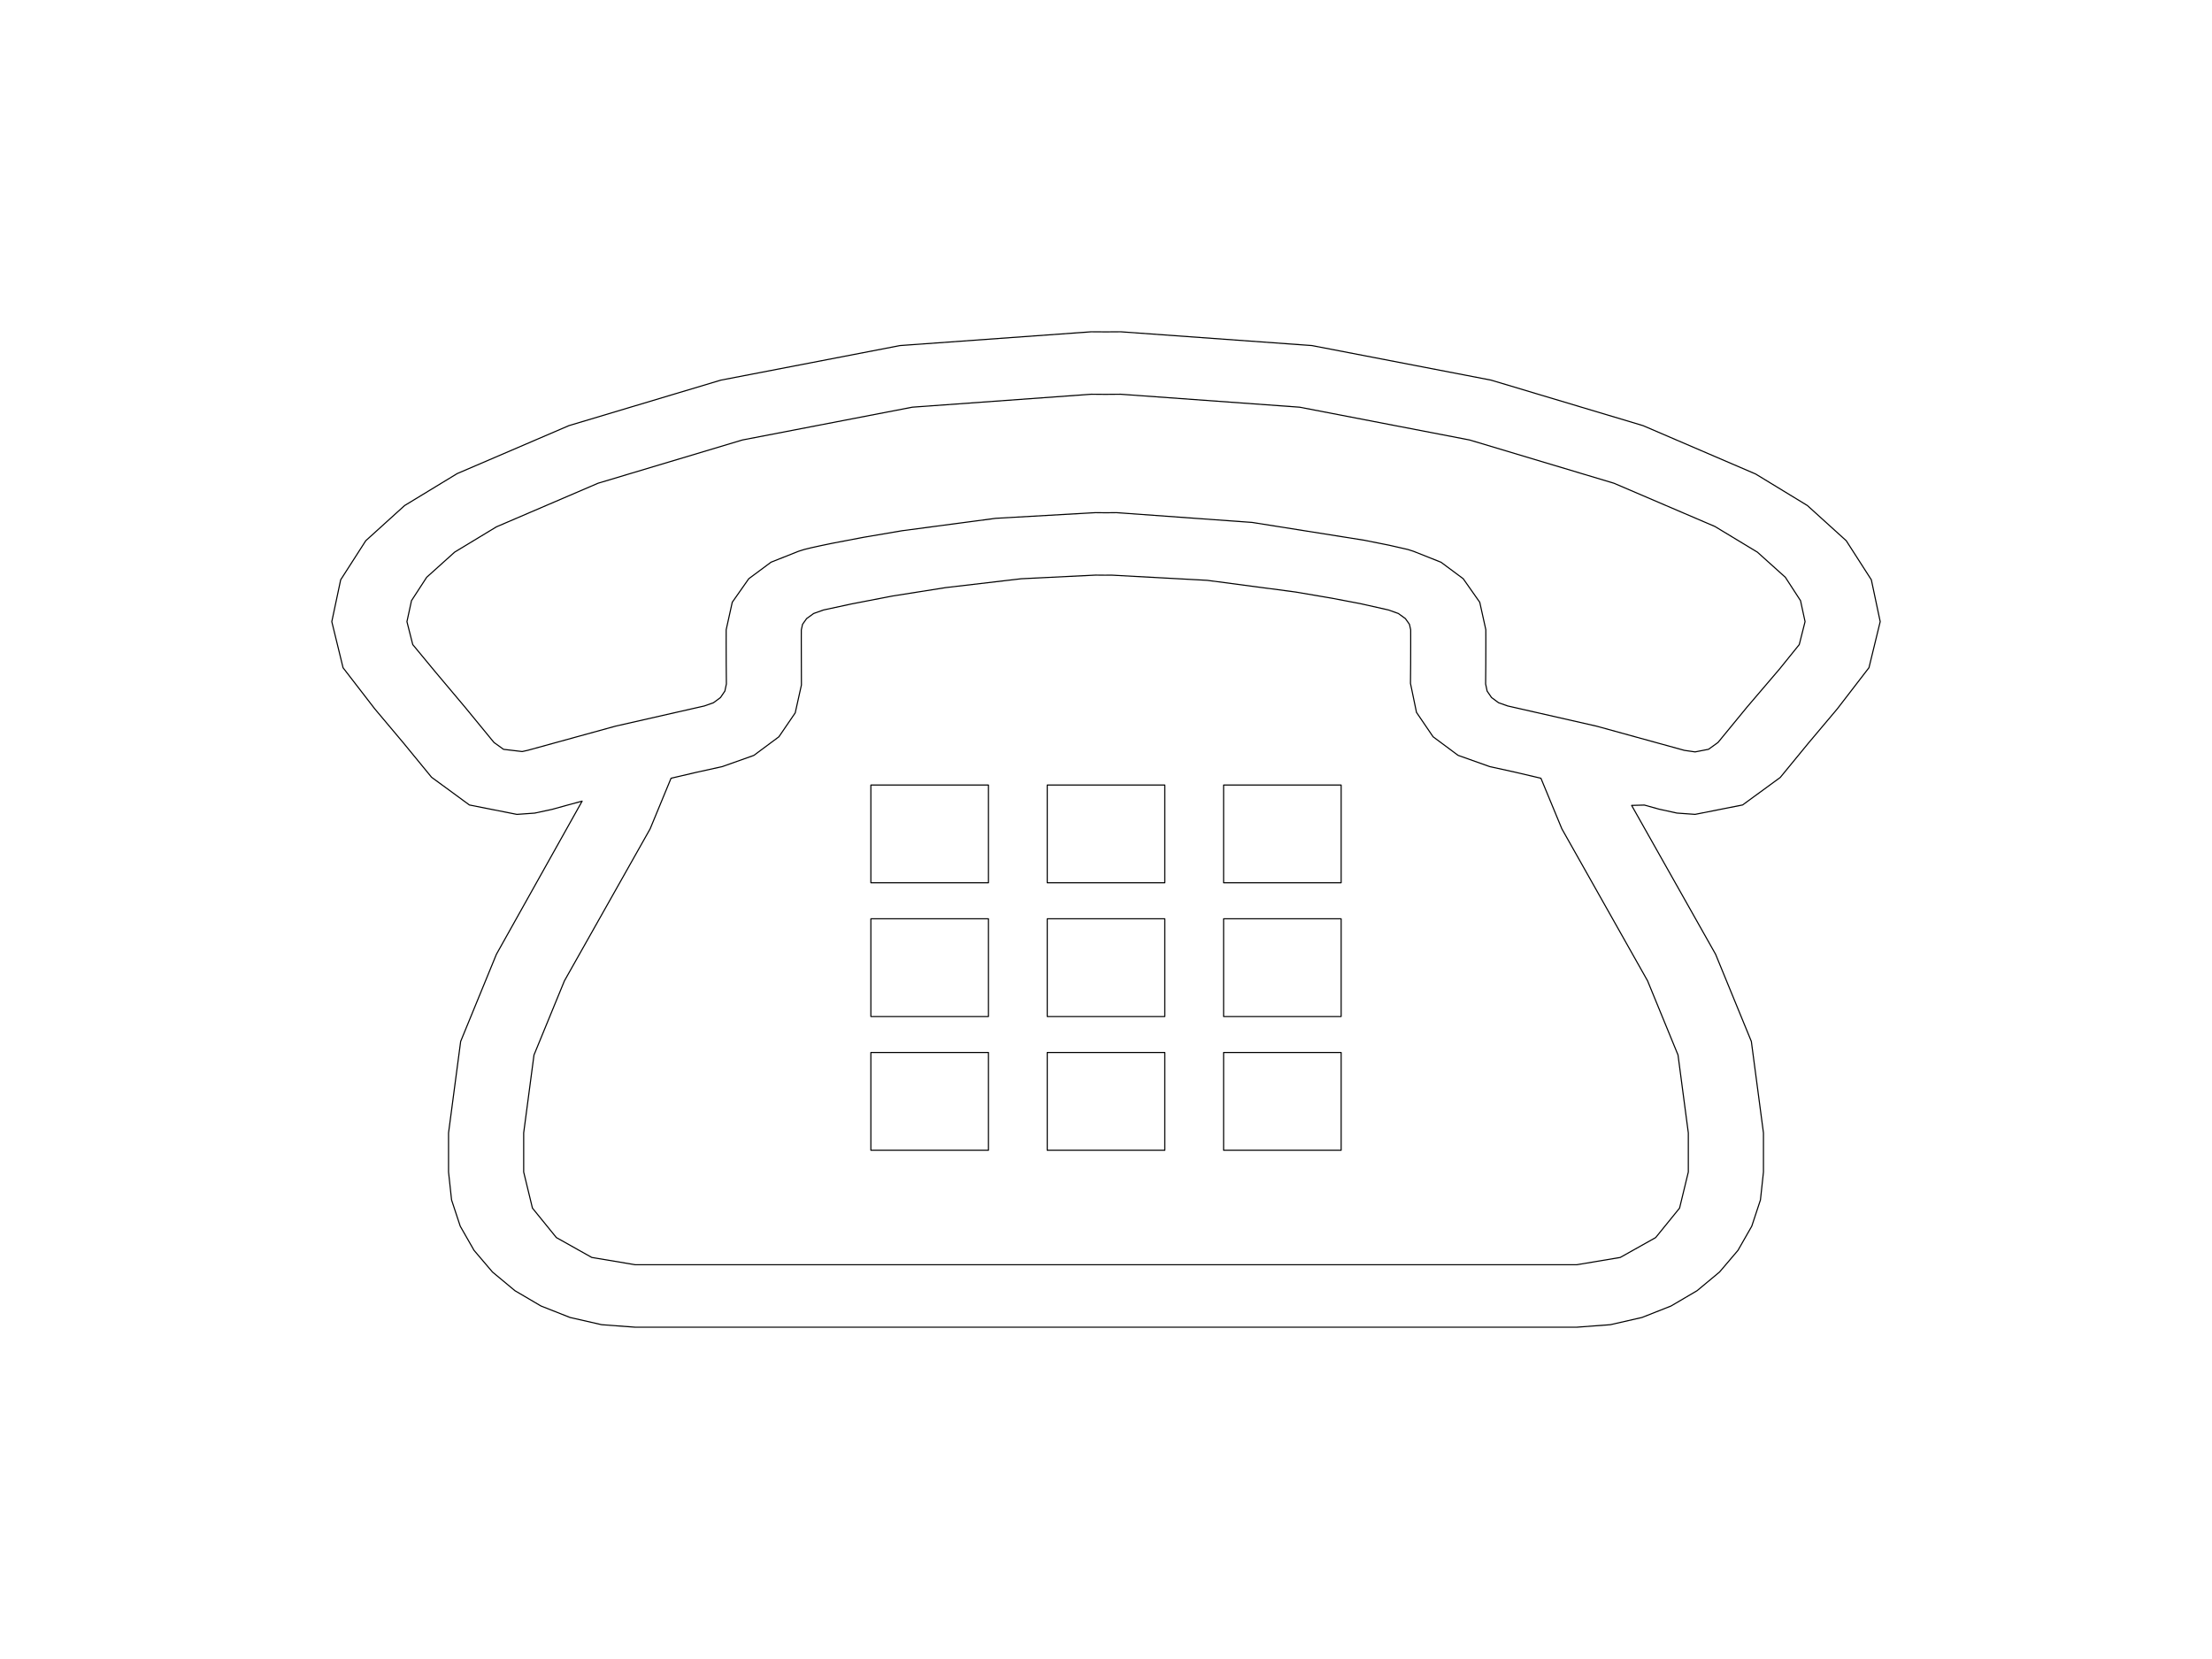
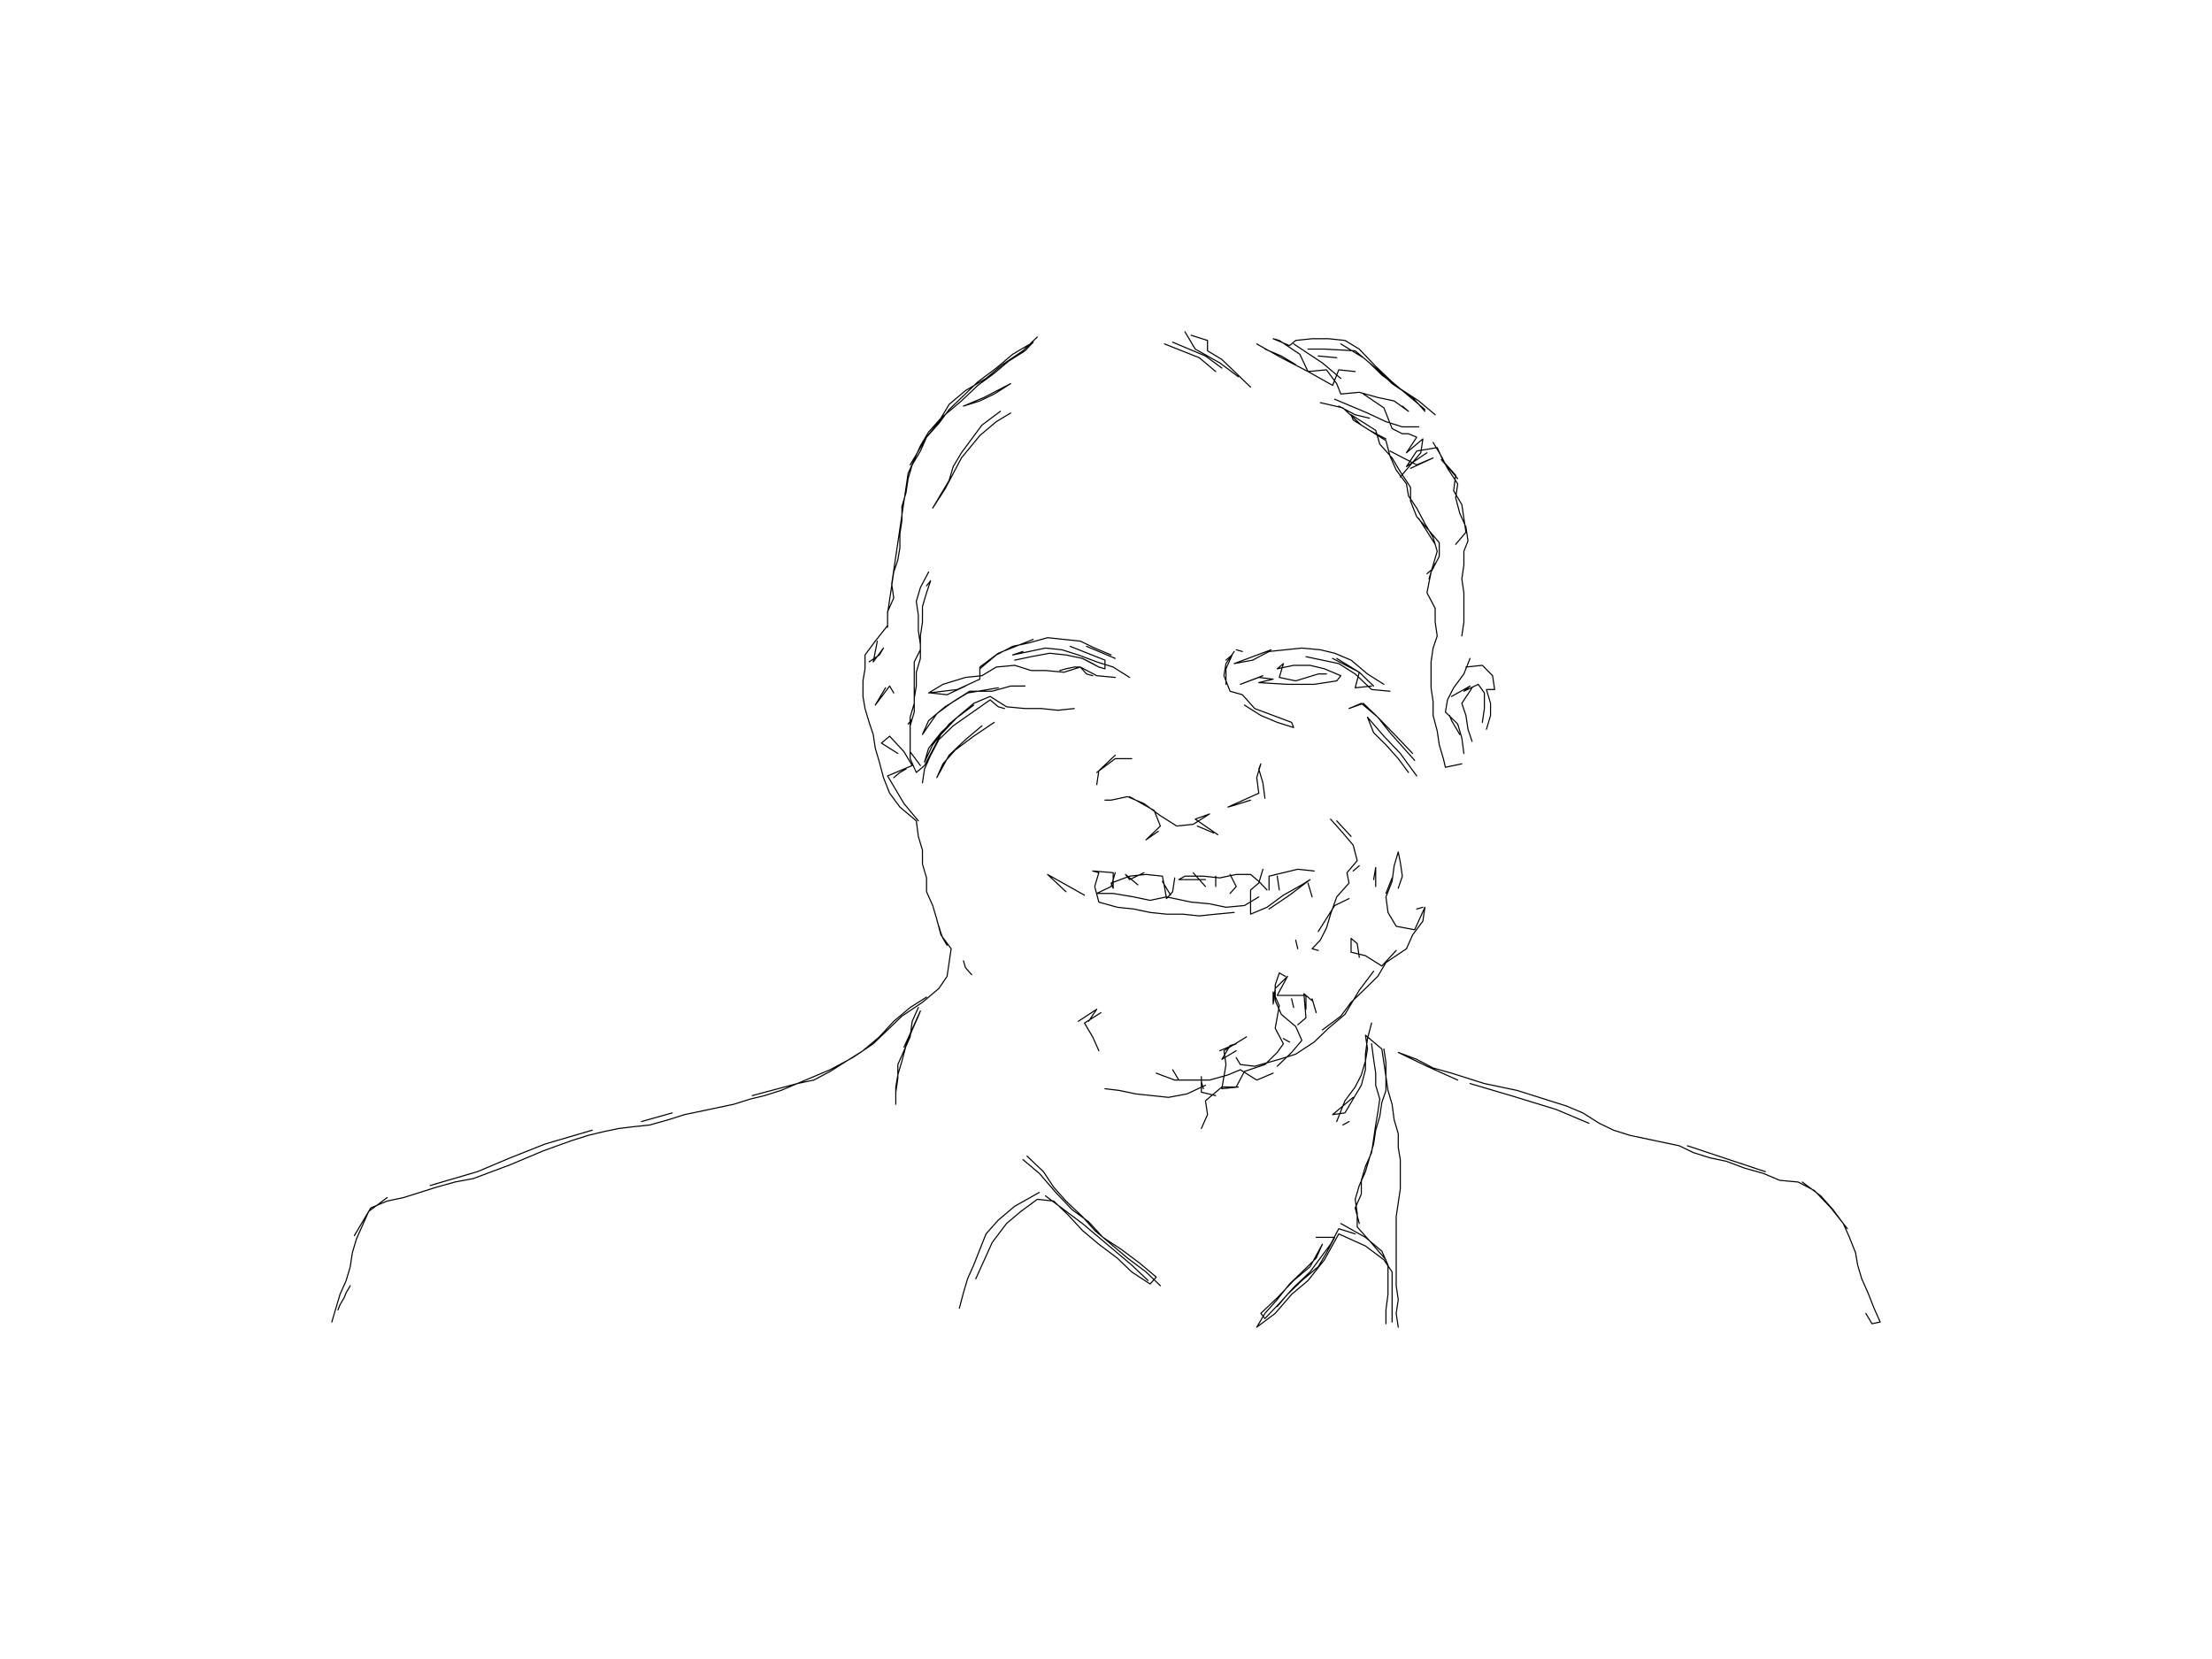
<svg xmlns="http://www.w3.org/2000/svg" width="4000" height="3000" viewBox="0 0 4000 3000">
-   <path d="M 780.55,1405.71 M 954.01,1356.89 M 3338.57,977.76 L 3268.31,914.15 L 3174.79,857.17 L 2971.13,769.68 L 2696.31,687.39 L 2372.35,624.89 L 2026.81,600.00 L 2013.43,600.04 L 1999.92,600.18 L 1986.51,600.05 L 1973.06,600.00 L 1627.53,624.89 L 1303.60,687.39 L 1028.85,769.65 L 826.67,856.44 L 731.69,914.16 L 661.43,977.77 L 616.05,1048.47 L 600.00,1124.13 L 620.37,1207.51 L 677.80,1281.96 L 729.60,1343.55 L 780.41,1405.53 L 848.85,1455.66 L 934.68,1472.67 L 966.86,1470.36 L 998.64,1463.51 L 1026.38,1455.84 L 1052.69,1448.69 L 897.63,1725.72 L 833.01,1883.23 L 811.11,2048.63 L 811.11,2119.41 L 816.56,2169.85 L 832.25,2217.33 L 857.22,2261.04 L 890.52,2300.19 L 931.20,2334.01 L 978.31,2361.68 L 1030.89,2382.44 L 1087.99,2395.47 L 1148.67,2400.00 L 2851.34,2400.00 L 2912.03,2395.47 L 2969.15,2382.43 L 3021.74,2361.67 L 3068.84,2333.99 L 3109.51,2300.18 L 3142.81,2261.02 L 3167.77,2217.31 L 3183.45,2169.84 L 3188.89,2119.41 L 3188.89,2048.63 L 3167.00,1883.23 L 3102.38,1725.72 L 2950.50,1456.42 L 2973.60,1455.81 L 2999.81,1463.14 L 3032.39,1470.29 L 3065.27,1472.63 L 3151.16,1455.62 L 3219.20,1405.94 L 3270.39,1343.57 L 3322.38,1281.86 L 3379.70,1207.40 L 3400.00,1124.10 L 3383.97,1048.44 L 3338.57,977.76 M 3065.27,1359.68 L 3045.90,1356.89 L 2887.13,1313.15 L 2726.30,1276.56 L 2709.82,1270.72 L 2697.15,1261.34 L 2689.20,1249.73 L 2686.49,1236.85 L 2686.79,1201.70 L 2686.88,1166.55 L 2686.88,1152.63 L 2686.84,1138.69 L 2675.86,1089.08 L 2645.93,1046.48 L 2605.79,1016.69 L 2555.97,996.89 L 2545.82,993.64 L 2511.71,985.87 L 2467.29,976.97 L 2264.27,944.71 L 2019.02,927.03 L 2000.00,927.22 L 1981.03,927.03 L 1800.54,937.28 L 1631.30,959.72 L 1560.60,971.78 L 1504.54,982.51 L 1483.17,986.96 L 1466.67,990.60 L 1454.55,993.58 L 1444.29,996.78 L 1394.28,1016.62 L 1354.02,1046.52 L 1324.15,1089.09 L 1313.15,1138.84 L 1313.11,1163.29 L 1313.21,1200.04 L 1313.55,1236.78 L 1310.80,1249.70 L 1302.85,1261.38 L 1290.15,1270.78 L 1273.70,1276.60 L 1113.03,1313.12 L 954.44,1356.78 L 944.31,1359.03 L 910.56,1355.04 L 893.28,1342.63 L 840.78,1278.64 L 787.30,1215.09 L 746.38,1165.62 L 735.87,1124.13 L 744.11,1086.17 L 771.56,1043.91 L 822.10,998.45 L 897.62,952.73 L 1081.57,873.80 L 1342.44,795.63 L 1649.76,736.32 L 1973.06,712.94 L 1985.95,712.99 L 1998.85,713.13 L 2013.91,712.98 L 2026.81,712.94 L 2350.14,736.33 L 2657.52,795.63 L 2918.44,873.82 L 3101.01,951.99 L 3177.91,998.45 L 3228.48,1043.91 L 3255.92,1086.16 L 3264.13,1124.09 L 3253.64,1165.62 L 3218.31,1209.39 L 3159.21,1278.62 L 3106.68,1342.63 L 3089.50,1354.98 L 3065.27,1359.68 M 946.98,2048.63 L 965.61,1907.78 L 1020.67,1773.66 L 1175.65,1498.83 L 1213.46,1407.32 L 1259.67,1396.51 L 1306.03,1386.29 L 1363.21,1365.98 L 1408.52,1332.32 L 1438.02,1289.08 L 1449.21,1238.75 L 1449.09,1199.56 L 1448.99,1163.28 L 1448.99,1151.15 L 1449.03,1139.05 L 1451.29,1128.88 L 1458.63,1118.61 L 1471.32,1109.40 L 1489.06,1103.06 L 1539.87,1092.10 L 1614.06,1077.77 L 1710.38,1062.54 L 1846.64,1046.58 L 1981.02,1039.97 L 1998.40,1040.11 L 2010.16,1040.02 L 2182.89,1049.41 L 2342.99,1070.59 L 2408.18,1081.71 L 2460.02,1091.58 L 2510.85,1103.02 L 2528.63,1109.38 L 2541.41,1118.64 L 2548.70,1128.89 L 2550.96,1138.87 L 2551.00,1152.80 L 2551.00,1166.55 L 2550.90,1201.22 L 2550.60,1235.85 L 2561.47,1288.24 L 2591.48,1332.32 L 2636.78,1365.96 L 2693.96,1386.26 L 2740.30,1396.47 L 2786.48,1407.32 L 2824.35,1498.79 L 2979.33,1773.65 L 3034.39,1907.77 L 3053.02,2048.62 L 3053.02,2119.40 L 3037.19,2184.66 L 2993.97,2237.93 L 2929.87,2273.89 L 2851.34,2287.04 L 1148.67,2287.04 L 1070.18,2273.89 L 1006.08,2237.93 L 962.82,2184.65 L 946.99,2119.40 L 946.99,2048.63 M 998.73,1463.58 M 1574.82,1903.30 L 1787.44,1903.30 L 1787.44,2080.03 L 1574.82,2080.03 L 1574.82,1903.30 M 1574.82,1661.45 L 1787.44,1661.45 L 1787.44,1838.18 L 1574.82,1838.18 L 1574.82,1661.45 M 1574.82,1419.61 L 1787.44,1419.61 L 1787.44,1596.30 L 1574.82,1596.30 L 1574.82,1419.61 M 1893.72,1903.30 L 2106.33,1903.30 L 2106.33,2080.03 L 1893.72,2080.03 L 1893.72,1903.30 M 1893.72,1661.45 L 2106.33,1661.45 L 2106.33,1838.18 L 1893.72,1838.18 L 1893.72,1661.45 M 1893.72,1419.61 L 2106.33,1419.61 L 2106.33,1596.30 L 1893.72,1596.30 L 1893.72,1419.61 M 2212.66,1903.30 L 2425.23,1903.30 L 2425.23,2080.03 L 2212.66,2080.03 L 2212.66,1903.30 M 2212.66,1661.45 L 2425.23,1661.45 L 2425.23,1838.18 L 2212.66,1838.18 L 2212.66,1661.45 M 2212.66,1419.61 L 2425.23,1419.61 L 2425.23,1596.30 L 2212.66,1596.30 L 2212.66,1419.61" fill="none" stroke="black" stroke-width="2" stroke-linecap="round" stroke-linejoin="round" />
+   <path d="M 2142.78,600.00 L 2161.32,631.25 L 2205.83,656.25 L 2239.21,681.25 M 2287.42,631.25 L 2317.09,643.75 L 2343.05,659.38 M 2365.30,631.25 L 2394.97,631.25 L 2450.60,634.38 L 2476.56,656.25 L 2498.81,678.12 L 2532.19,703.12 L 2565.56,725.00 L 2595.23,750.00 M 2576.69,740.62 L 2517.35,690.62 L 2487.68,662.50 L 2458.01,631.25 L 2432.05,615.62 L 2402.38,612.50 L 2372.72,612.50 L 2343.05,615.62 L 2331.92,625.00 L 2302.25,612.50 L 2313.38,615.62 L 2350.46,640.62 L 2365.30,671.88 L 2409.80,696.88 L 2420.93,668.75 L 2450.60,671.88 M 2417.22,646.88 L 2383.84,643.75 M 2424.64,621.88 L 2465.43,646.88 L 2491.39,668.75 L 2517.35,693.75 L 2554.44,718.75 L 2576.69,743.75 M 2591.52,800.00 L 2606.36,825.00 L 2617.48,846.88 L 2636.03,875.00 L 2632.32,900.00 L 2639.74,928.12 L 2650.86,953.12 L 2654.57,978.12 L 2647.15,996.88 L 2647.15,1021.88 L 2643.44,1046.88 L 2647.15,1071.88 L 2647.15,1125.00 L 2643.44,1150.00 M 2658.28,1190.62 L 2647.15,1218.75 L 2628.61,1243.75 L 2617.48,1265.62 L 2613.77,1287.50 L 2636.03,1309.38 L 2643.44,1334.38 L 2647.15,1362.50 M 2680.53,1306.25 L 2684.24,1281.25 L 2684.24,1253.12 L 2673.11,1237.50 L 2647.15,1250.00 L 2658.28,1240.62 L 2624.90,1259.38 M 2621.19,1293.75 L 2624.90,1303.12 L 2639.74,1328.12 M 2558.15,1375.00 L 2513.64,1325.00 L 2491.39,1296.88 L 2461.72,1271.88 L 2439.47,1281.25 L 2465.43,1271.88 L 2491.39,1296.88 L 2524.77,1331.25 L 2554.44,1362.50 M 2561.85,1403.12 L 2532.19,1362.50 L 2502.52,1331.25 L 2472.85,1296.88 L 2483.97,1325.00 L 2506.23,1346.88 L 2528.48,1371.88 L 2547.02,1396.88 M 2417.22,1484.38 L 2443.18,1512.50 M 2406.09,1481.25 L 2428.34,1506.25 L 2446.89,1528.12 L 2454.30,1556.25 L 2435.76,1578.12 L 2439.47,1596.88 L 2417.22,1621.88 L 2406.09,1653.12 L 2398.68,1678.12 L 2387.55,1700.00 L 2372.72,1715.62 L 2383.84,1718.75 M 2383.84,1684.38 L 2413.51,1637.50 L 2439.47,1625.00 M 2487.68,1603.12 L 2487.68,1568.75 L 2483.97,1590.62 M 2517.35,1587.50 L 2506.23,1615.62 M 2561.85,1643.75 L 2572.98,1640.62 M 2528.48,1606.25 L 2535.89,1584.38 L 2532.19,1559.38 L 2528.48,1540.62 L 2521.06,1565.62 L 2517.35,1593.75 L 2506.23,1621.88 L 2509.93,1650.00 L 2524.77,1675.00 L 2558.15,1681.25 L 2576.69,1640.62 L 2572.98,1665.62 L 2554.44,1690.62 L 2543.31,1715.62 L 2506.23,1740.62 L 2491.39,1765.62 L 2469.14,1787.50 L 2443.18,1812.50 L 2424.64,1837.50 L 2391.26,1862.50 M 2372.72,1809.38 L 2357.88,1796.88 L 2361.59,1840.62 L 2346.75,1853.12 M 2320.79,1878.12 L 2331.92,1884.38 M 2361.59,1825.00 L 2361.59,1800.00 L 2309.67,1800.00 L 2328.21,1765.62 L 2305.96,1787.50 L 2302.25,1815.62 L 2302.25,1793.75 L 2313.38,1818.75 L 2305.96,1859.38 L 2320.79,1887.50 L 2309.67,1903.12 L 2287.42,1925.00 L 2250.33,1937.50 L 2235.50,1965.62 L 2209.54,1965.62 L 2179.87,1990.62 L 2183.58,2015.62 L 2172.45,2040.62 M 2179.87,1962.50 L 2146.49,1978.12 L 2113.11,1984.38 L 2053.77,1978.12 L 2024.11,1971.88 L 1998.15,1968.75 M 2090.86,1940.62 L 2124.24,1953.12 L 2187.28,1953.12 L 2220.66,1943.75 L 2242.91,1934.38 L 2272.58,1953.12 L 2302.25,1940.62 M 2235.50,1912.50 L 2242.91,1925.00 L 2268.87,1928.12 L 2313.38,1915.62 L 2343.05,1906.25 L 2376.42,1884.38 L 2402.38,1859.38 L 2432.05,1834.38 L 2458.01,1790.62 L 2483.97,1756.25 M 2458.01,1731.25 L 2454.30,1706.25 L 2443.18,1696.88 L 2443.18,1721.88 L 2469.14,1728.12 L 2498.81,1746.88 L 2524.77,1718.75 M 2480.26,1850.00 L 2472.85,1878.12 L 2469.14,1906.25 L 2469.14,1934.38 L 2461.72,1962.50 L 2432.05,2012.50 L 2409.80,2015.62 L 2446.89,1984.38 M 2417.22,2028.12 L 2432.05,1990.62 L 2450.60,1965.62 L 2461.72,1943.75 L 2469.14,1918.75 L 2472.85,1896.88 L 2469.14,1871.88 L 2498.81,1896.88 L 2509.93,1971.88 L 2517.35,1996.88 L 2521.06,2025.00 L 2528.48,2050.00 L 2528.48,2075.00 L 2532.19,2096.88 L 2532.19,2150.00 L 2524.77,2200.00 L 2524.77,2325.00 L 2528.48,2350.00 L 2524.77,2375.00 L 2528.48,2400.00 M 2458.01,2212.50 L 2450.60,2184.38 L 2461.72,2159.38 L 2461.72,2134.38 L 2469.14,2109.38 L 2480.26,2084.38 L 2487.68,2034.38 L 2491.39,2012.50 L 2495.10,1987.50 L 2487.68,1962.50 L 2487.68,1940.62 L 2483.97,1915.62 L 2480.26,1887.50 M 2528.48,1903.12 L 2561.85,1915.62 L 2591.52,1931.25 L 2624.90,1940.62 L 2684.24,1959.38 L 2743.58,1971.88 L 2832.58,2000.00 L 2862.25,2012.50 L 2891.92,2031.25 L 2917.88,2043.75 L 2947.55,2053.12 L 3036.56,2071.88 L 3062.52,2084.38 L 3092.19,2093.75 L 3121.85,2100.00 L 3155.23,2112.50 L 3188.61,2121.88 L 3218.28,2134.38 L 3251.66,2137.50 L 3281.32,2153.12 L 3310.99,2184.38 L 3340.66,2221.88 M 3259.07,2137.50 L 3292.45,2162.50 L 3314.70,2187.50 L 3333.25,2212.50 L 3344.37,2237.50 L 3355.50,2265.62 L 3359.21,2287.50 L 3366.62,2312.50 L 3377.75,2337.50 L 3388.87,2365.62 L 3400.00,2390.62 L 3385.17,2393.75 L 3374.04,2375.00 M 3192.32,2118.75 L 3051.39,2071.88 M 2873.38,2031.25 L 2814.04,2006.25 L 2732.45,1981.25 L 2658.28,1959.38 M 2636.03,1953.12 L 2580.40,1928.12 L 2528.48,1903.12 M 2502.52,1896.88 L 2506.23,1921.88 L 2506.23,1971.88 L 2498.81,1993.75 L 2495.10,2018.75 L 2487.68,2043.75 L 2483.97,2068.75 L 2469.14,2118.75 L 2458.01,2143.75 L 2450.60,2168.75 L 2454.30,2193.75 L 2454.30,2218.75 L 2476.56,2243.75 L 2506.23,2278.12 M 2450.60,2231.25 L 2420.93,2221.88 L 2406.09,2250.00 L 2369.01,2300.00 L 2339.34,2328.12 L 2317.09,2353.12 L 2287.42,2384.38 L 2280.00,2375.00 L 2309.67,2346.88 L 2339.34,2315.62 L 2369.01,2290.62 L 2391.26,2250.00 L 2380.13,2275.00 L 2357.88,2296.88 L 2331.92,2321.88 L 2309.67,2350.00 L 2287.42,2375.00 L 2272.58,2400.00 L 2305.96,2375.00 L 2335.63,2340.62 L 2365.30,2315.62 L 2394.97,2278.12 L 2420.93,2231.25 L 2469.14,2253.12 L 2502.52,2278.12 L 2517.35,2300.00 L 2517.35,2390.62 M 2309.67,2362.50 L 2328.21,2340.62 L 2354.17,2315.62 L 2383.84,2290.62 L 2398.68,2265.62 L 2413.51,2237.50 L 2380.13,2237.50 M 2424.64,2212.50 L 2469.14,2237.50 L 2498.81,2262.50 L 2509.93,2287.50 L 2509.93,2340.62 L 2506.23,2368.75 L 2506.23,2393.75 M 2428.34,2034.38 L 2439.47,2028.12 M 2235.50,1900.00 L 2209.54,1915.62 L 2224.37,1890.62 L 2235.50,1887.50 L 2205.83,1900.00 M 2254.04,1875.00 L 2213.25,1900.00 L 2216.95,1925.00 L 2209.54,1968.75 L 2239.21,1965.62 M 2172.45,1956.25 L 2176.16,1968.75 M 2198.41,1981.25 L 2172.45,1975.00 L 2172.45,1946.88 M 2131.66,1953.12 L 2120.53,1934.38 M 1987.02,1900.00 L 1975.89,1875.00 L 1961.06,1850.00 L 1990.73,1831.25 M 1968.48,1846.88 L 1983.31,1825.00 L 1949.93,1846.88 M 1757.09,1762.50 L 1745.96,1750.00 L 1742.25,1737.50 M 1749.67,1756.25 M 1712.58,1709.38 L 1705.17,1696.88 L 1701.46,1687.50 L 1697.75,1675.00 M 1675.50,1803.12 L 1645.83,1821.88 L 1616.16,1846.88 L 1590.20,1875.00 L 1560.53,1900.00 L 1501.19,1937.50 L 1471.52,1953.12 L 1441.85,1959.38 L 1412.19,1971.88 L 1382.52,1981.25 L 1356.56,1987.50 L 1326.89,1996.88 L 1237.88,2015.62 L 1208.21,2025.00 L 1174.83,2034.38 L 1145.17,2037.50 L 1119.21,2040.62 L 1089.54,2046.88 L 1063.58,2053.12 L 1033.91,2062.50 L 981.99,2081.25 L 922.65,2106.25 L 855.89,2131.25 L 822.52,2137.50 L 789.14,2146.88 L 729.80,2165.62 L 700.13,2171.88 L 670.46,2184.38 L 640.79,2234.38 M 700.13,2165.62 L 666.75,2190.62 L 644.50,2240.62 L 637.09,2265.62 L 633.38,2290.62 L 625.96,2315.62 L 614.83,2340.62 L 600.00,2390.62 M 611.13,2368.75 L 614.83,2359.38 L 622.25,2346.88 L 625.96,2337.50 L 633.38,2325.00 M 778.01,2143.75 L 863.31,2118.75 L 922.65,2093.75 L 985.70,2068.75 L 1070.99,2043.75 M 1160.00,2028.12 L 1182.25,2021.88 L 1215.63,2012.50 M 1619.87,1990.62 L 1619.87,1965.62 L 1623.58,1943.75 L 1630.99,1918.75 L 1638.41,1890.62 L 1649.54,1862.50 L 1660.66,1837.50 L 1664.37,1828.12 L 1634.70,1893.75 M 1660.66,1821.88 L 1649.54,1846.88 L 1645.83,1875.00 L 1623.58,1925.00 L 1623.58,1950.00 L 1619.87,1975.00 L 1619.87,1996.88 M 1849.80,2096.88 L 1879.47,2121.88 L 1909.14,2156.25 L 1938.81,2187.50 L 1968.48,2209.38 L 1994.44,2237.50 L 2027.81,2259.38 L 2061.19,2284.38 L 2090.86,2309.38 L 2079.74,2321.88 L 2046.36,2300.00 L 2020.40,2275.00 L 1987.02,2250.00 L 1957.35,2225.00 L 1931.39,2196.88 L 1905.43,2171.88 L 1875.76,2168.75 L 1846.09,2190.62 L 1820.13,2212.50 L 1794.17,2246.88 L 1764.50,2312.50 M 1890.60,2162.50 L 1957.35,2212.50 L 2046.36,2287.50 L 2076.03,2315.62 M 1879.47,2156.25 L 1834.97,2181.25 L 1805.30,2206.25 L 1783.05,2231.25 L 1760.79,2287.50 L 1749.67,2312.50 L 1742.25,2337.50 L 1734.83,2365.62 M 1857.22,2090.62 L 1886.89,2118.75 L 1905.43,2146.88 L 1927.68,2171.88 L 1957.35,2200.00 L 1979.60,2225.00 L 2038.94,2275.00 L 2072.32,2300.00 L 2098.28,2325.00 M 2380.13,1831.25 L 2372.72,1806.25 M 2339.34,1821.88 L 2335.63,1806.25 M 2324.50,1765.62 L 2313.38,1759.38 L 2305.96,1781.25 L 2305.96,1809.38 L 2317.09,1834.38 L 2343.05,1856.25 L 2354.17,1881.25 L 2335.63,1903.12 L 2309.67,1928.12 M 2346.75,1715.62 L 2343.05,1700.00 M 2291.13,1609.38 L 2276.29,1593.75 L 2261.46,1581.25 L 2235.50,1581.25 L 2205.83,1587.50 L 2176.16,1584.38 L 2142.78,1584.38 L 2131.66,1590.62 L 2179.87,1590.62 M 2198.41,1603.12 L 2198.41,1584.38 M 2224.37,1615.62 L 2235.50,1603.12 L 2224.37,1581.25 M 2179.87,1603.12 L 2157.62,1578.12 M 2124.24,1587.50 L 2120.53,1612.50 L 2109.40,1625.00 L 2105.70,1603.12 L 2101.99,1584.38 L 2072.32,1581.25 L 2042.65,1584.38 L 2009.27,1596.88 L 2012.98,1606.25 L 2012.98,1578.12 L 1975.89,1575.00 L 1987.02,1578.12 L 1979.60,1603.12 L 1987.02,1631.25 L 2020.40,1640.62 L 2050.07,1643.75 L 2079.74,1650.00 L 2109.40,1653.12 L 2139.07,1653.12 L 2168.74,1656.25 L 2198.41,1653.12 L 2231.79,1650.00 M 2294.83,1609.38 L 2294.83,1584.38 L 2346.75,1571.88 L 2376.42,1575.00 M 2365.30,1596.88 L 2372.72,1621.88 M 2313.38,1609.38 L 2309.67,1584.38 M 2283.71,1571.88 L 2276.29,1596.88 L 2261.46,1609.38 L 2261.46,1653.12 L 2291.13,1640.62 L 2320.79,1618.75 L 2354.17,1600.00 L 2369.01,1590.62 L 2331.92,1618.75 L 2294.83,1643.75 M 2446.89,1575.00 L 2458.01,1565.62 M 2287.42,1443.75 L 2283.71,1415.62 L 2276.29,1390.62 L 2280.00,1381.25 L 2272.58,1406.25 L 2276.29,1434.38 L 2220.66,1459.38 L 2231.79,1456.25 L 2261.46,1446.88 M 2194.70,1506.25 L 2165.03,1493.75 M 2101.99,1593.75 L 2116.82,1618.75 M 2068.61,1578.12 L 2042.65,1590.62 L 2035.23,1581.25 L 2057.48,1600.00 M 2016.69,1578.12 L 2009.27,1603.12 L 1983.31,1615.62 L 2012.98,1615.62 L 2050.07,1621.88 L 2079.74,1628.12 L 2109.40,1621.88 L 2153.91,1631.25 L 2187.28,1634.38 L 2216.95,1640.62 L 2250.33,1637.50 L 2276.29,1621.88 M 1961.06,1618.75 L 1894.30,1581.25 L 1927.68,1612.50 M 1998.15,1446.88 L 2009.27,1446.88 L 2038.94,1440.62 L 2068.61,1453.12 L 2098.28,1475.00 L 2127.95,1493.75 L 2157.62,1490.62 L 2187.28,1471.88 L 2161.32,1481.25 L 2202.12,1509.38 M 2094.57,1503.12 L 2072.32,1518.75 L 2098.28,1493.75 L 2087.15,1465.62 L 2042.65,1440.62 M 1983.31,1396.88 L 2016.69,1371.88 L 2046.36,1371.88 M 2016.69,1365.62 L 1987.02,1393.75 L 1983.31,1418.75 M 1942.52,1281.25 L 1912.85,1284.38 L 1883.18,1281.25 L 1853.51,1281.25 L 1820.13,1278.12 L 1790.46,1259.38 L 1760.79,1271.88 L 1731.13,1296.88 L 1701.46,1328.12 L 1671.79,1384.38 L 1656.95,1396.88 L 1645.83,1371.88 L 1645.83,1296.88 L 1653.25,1271.88 L 1653.25,1196.88 L 1664.37,1175.00 L 1664.37,1150.00 L 1668.08,1125.00 L 1668.08,1096.88 L 1675.50,1071.88 L 1682.91,1050.00 L 1675.50,1059.38 M 1679.21,1034.38 L 1664.37,1062.50 L 1656.95,1087.50 L 1660.66,1112.50 L 1660.66,1140.62 L 1664.37,1165.62 L 1664.37,1190.62 L 1656.95,1215.62 L 1656.95,1240.62 L 1653.25,1262.50 L 1653.25,1287.50 L 1645.83,1312.50 L 1645.83,1359.38 L 1664.37,1384.38 M 1638.41,1390.62 L 1627.28,1396.88 L 1616.16,1406.25 M 1623.58,1362.50 L 1593.91,1343.75 L 1608.74,1331.25 L 1634.70,1359.38 L 1649.54,1384.38 L 1605.03,1403.12 L 1634.70,1453.12 L 1660.66,1484.38 M 1642.12,1309.38 L 1649.54,1300.00 M 1682.91,1253.12 L 1712.58,1256.25 L 1745.96,1240.62 M 1760.79,1275.00 L 1727.42,1300.00 L 1701.46,1325.00 L 1679.21,1353.12 L 1671.79,1378.12 L 1686.62,1346.88 L 1716.29,1309.38 L 1745.96,1284.38 M 1775.63,1312.50 L 1745.96,1337.50 L 1716.29,1365.62 L 1694.04,1406.25 L 1705.17,1381.25 L 1727.42,1356.25 L 1760.79,1331.25 L 1797.88,1306.25 M 1816.42,1281.25 L 1805.30,1278.12 L 1790.46,1265.62 L 1723.71,1312.50 L 1697.75,1337.50 L 1682.91,1365.62 L 1671.79,1390.62 L 1668.08,1415.62 M 1616.16,1253.12 L 1608.74,1240.62 L 1582.78,1275.00 L 1601.32,1243.75 M 1571.66,1196.88 L 1590.20,1184.38 L 1597.62,1171.88 L 1579.07,1196.88 L 1586.49,1159.38 M 1771.92,1209.38 L 1801.59,1184.38 L 1831.26,1168.75 L 1860.93,1162.50 L 1894.30,1153.12 L 1953.64,1159.38 L 1979.60,1171.88 L 2009.27,1184.38 M 1987.02,1206.25 L 1957.35,1190.62 L 1927.68,1184.38 L 1898.01,1181.25 L 1864.64,1187.50 L 1834.97,1193.75 M 1849.80,1178.12 L 1831.26,1184.38 L 1890.60,1171.88 L 1920.26,1175.00 L 1949.93,1184.38 L 1983.31,1196.88 L 2012.98,1206.25 L 2042.65,1225.00 M 1975.89,1221.88 L 1964.77,1218.75 L 1953.64,1206.25 L 1942.52,1206.25 L 1927.68,1209.38 L 1916.56,1212.50 M 1957.35,1190.62 L 1975.89,1200.00 L 1987.02,1206.25 L 1998.15,1209.38 L 1998.15,1193.75 L 1935.10,1168.75 M 1964.77,1168.75 L 2016.69,1190.62 M 2016.69,1225.00 L 1983.31,1221.88 L 1953.64,1206.25 L 1923.97,1215.62 L 1890.60,1212.50 L 1864.64,1212.50 L 1834.97,1203.12 L 1801.59,1206.25 L 1775.63,1221.88 L 1745.96,1225.00 L 1705.17,1237.50 L 1679.21,1253.12 L 1731.13,1246.88 L 1771.92,1228.12 L 1771.92,1206.25 L 1805.30,1181.25 L 1868.34,1156.25 M 1853.51,1240.62 L 1827.55,1240.62 L 1794.17,1250.00 L 1753.38,1250.00 L 1723.71,1268.75 L 1694.04,1290.62 L 1668.08,1328.12 L 1679.21,1303.12 L 1708.87,1278.12 L 1749.67,1253.12 L 1805.30,1243.75 M 2216.95,1237.50 L 2216.95,1209.38 L 2228.08,1184.38 L 2216.95,1193.75 M 2231.79,1178.12 L 2216.95,1200.00 L 2213.25,1221.88 L 2224.37,1250.00 L 2246.62,1256.25 L 2268.87,1281.25 L 2335.63,1306.25 L 2339.34,1315.62 L 2309.67,1306.25 L 2280.00,1293.75 L 2250.33,1275.00 M 2283.71,1221.88 L 2242.91,1237.50 L 2276.29,1225.00 L 2302.25,1228.12 L 2276.29,1234.38 L 2328.21,1237.50 L 2376.42,1237.50 L 2417.22,1231.25 L 2424.64,1221.88 L 2394.97,1209.38 L 2369.01,1203.12 L 2339.34,1203.12 L 2309.67,1209.38 L 2320.79,1200.00 L 2313.38,1225.00 L 2343.05,1231.25 L 2383.84,1218.75 L 2398.68,1218.75 M 2409.80,1190.62 L 2458.01,1215.62 L 2450.60,1243.75 L 2480.26,1240.62 M 2513.64,1250.00 L 2480.26,1246.88 L 2450.60,1218.75 L 2420.93,1200.00 L 2361.59,1187.50 M 2417.22,1190.62 L 2458.01,1215.62 L 2483.97,1240.62 M 2650.86,1206.25 L 2680.53,1203.12 L 2699.07,1221.88 L 2702.78,1246.88 L 2687.95,1246.88 L 2695.36,1271.88 L 2695.36,1293.75 L 2687.95,1318.75 M 2661.99,1340.62 L 2654.57,1318.75 L 2650.86,1293.75 L 2643.44,1271.88 L 2661.99,1243.75 M 2580.40,1037.50 L 2591.52,1028.12 L 2595.23,1018.75 M 2595.23,984.38 L 2565.56,937.50 M 2636.03,865.62 L 2606.36,831.25 M 2580.40,818.75 L 2543.31,843.75 L 2561.85,815.62 L 2598.94,809.38 L 2610.07,834.38 L 2632.32,859.38 L 2628.61,887.50 L 2643.44,912.50 L 2650.86,962.50 L 2632.32,984.38 M 2550.73,846.88 L 2591.52,828.12 L 2561.85,840.62 L 2513.64,815.62 M 2506.23,793.75 L 2476.56,778.12 L 2446.89,759.38 L 2443.18,750.00 L 2487.68,778.12 L 2495.10,803.12 L 2517.35,828.12 L 2532.19,853.12 L 2550.73,881.25 L 2550.73,906.25 L 2561.85,934.38 L 2584.11,959.38 L 2602.65,981.25 L 2602.65,1006.25 L 2587.81,1034.38 L 2580.40,1071.88 L 2595.23,1100.00 L 2595.23,1125.00 L 2598.94,1150.00 L 2591.52,1171.88 L 2587.81,1196.88 L 2587.81,1243.75 L 2591.52,1268.75 L 2591.52,1293.75 L 2598.94,1321.88 L 2602.65,1346.88 L 2610.07,1371.88 L 2613.77,1387.50 L 2643.44,1381.25 M 2584.11,1046.88 L 2598.94,996.88 L 2591.52,971.88 L 2576.69,946.88 L 2561.85,918.75 L 2547.02,896.88 L 2543.31,875.00 L 2524.77,850.00 L 2513.64,825.00 L 2506.23,796.88 L 2461.72,768.75 L 2428.34,737.50 L 2387.55,728.12 M 2413.51,721.88 L 2472.85,746.88 L 2506.23,762.50 L 2535.89,771.88 L 2565.56,771.88 M 2476.56,756.25 L 2450.60,750.00 L 2420.93,734.38 M 2465.43,712.50 L 2502.52,737.50 L 2517.35,775.00 L 2535.89,784.38 L 2547.02,784.38 L 2561.85,790.62 L 2543.31,818.75 L 2572.98,793.75 L 2569.27,818.75 L 2532.19,862.50 M 2261.46,700.00 L 2209.54,650.00 L 2183.58,634.38 L 2183.58,615.62 L 2153.91,606.25 M 2120.53,618.75 L 2179.87,643.75 L 2209.54,665.62 M 2272.58,621.88 L 2317.09,646.88 L 2365.30,671.88 L 2398.68,668.75 L 2417.22,693.75 L 2424.64,712.50 L 2458.01,709.38 L 2491.39,718.75 L 2521.06,725.00 L 2547.02,743.75 L 2535.89,734.38 M 2424.64,684.38 L 2391.26,656.25 L 2339.34,621.88 M 2198.41,671.88 L 2168.74,646.88 L 2105.70,621.88 M 1875.76,609.38 L 1849.80,634.38 L 1812.72,659.38 L 1783.05,684.38 L 1745.96,706.25 L 1716.29,731.25 L 1701.46,756.25 L 1679.21,781.25 L 1664.37,806.25 L 1642.12,856.25 L 1612.45,1056.25 L 1616.16,1081.25 L 1605.03,1106.25 L 1605.03,1131.25 L 1582.78,1159.38 L 1564.24,1184.38 L 1564.24,1209.38 L 1560.53,1231.25 L 1560.53,1259.38 L 1564.24,1281.25 L 1571.66,1306.25 L 1579.07,1328.12 L 1582.78,1353.12 L 1590.20,1378.12 L 1597.62,1406.25 L 1608.74,1434.38 L 1627.28,1459.38 L 1656.95,1484.38 L 1660.66,1512.50 L 1668.08,1537.50 L 1668.08,1562.50 L 1675.50,1587.50 L 1675.50,1612.50 L 1686.62,1637.50 L 1694.04,1662.50 L 1701.46,1690.62 L 1720.00,1715.62 L 1712.58,1765.62 L 1697.75,1787.50 L 1668.08,1812.50 L 1630.99,1837.50 L 1579.07,1887.50 L 1541.99,1912.50 L 1501.19,1934.38 L 1441.85,1959.38 L 1360.26,1981.25 M 2235.50,1175.00 L 2246.62,1178.12 M 2298.54,1175.00 L 2231.79,1200.00 L 2265.17,1193.75 L 2294.83,1178.12 L 2354.17,1171.88 L 2387.55,1175.00 L 2413.51,1181.25 L 2443.18,1193.75 L 2472.85,1218.75 L 2502.52,1237.50 M 1605.03,1134.38 L 1605.03,1109.38 L 1616.16,1034.38 L 1623.58,1012.50 L 1627.28,990.62 L 1627.28,965.62 L 1630.99,940.62 L 1630.99,915.62 L 1638.41,890.62 L 1642.12,865.62 L 1649.54,840.62 L 1664.37,815.62 L 1675.50,790.62 L 1697.75,765.62 L 1716.29,740.62 L 1768.21,690.62 L 1801.59,665.62 L 1831.26,640.62 L 1868.34,618.75 L 1853.51,634.38 L 1823.84,653.12 L 1797.88,675.00 L 1768.21,696.88 L 1738.54,725.00 L 1705.17,753.12 L 1675.50,790.62 L 1645.83,840.62 M 1809.01,743.75 L 1775.63,768.75 L 1738.54,818.75 L 1723.71,843.75 L 1716.29,868.75 L 1686.62,918.75 L 1708.87,884.38 L 1738.54,828.12 L 1771.92,787.50 L 1801.59,762.50 L 1827.55,746.88 M 1827.55,693.75 L 1779.34,718.75 L 1742.25,734.38 L 1771.92,725.00 L 1797.88,712.50 L 1827.55,693.75" fill="none" stroke="black" stroke-width="2" stroke-linecap="round" stroke-linejoin="round" />
</svg>
